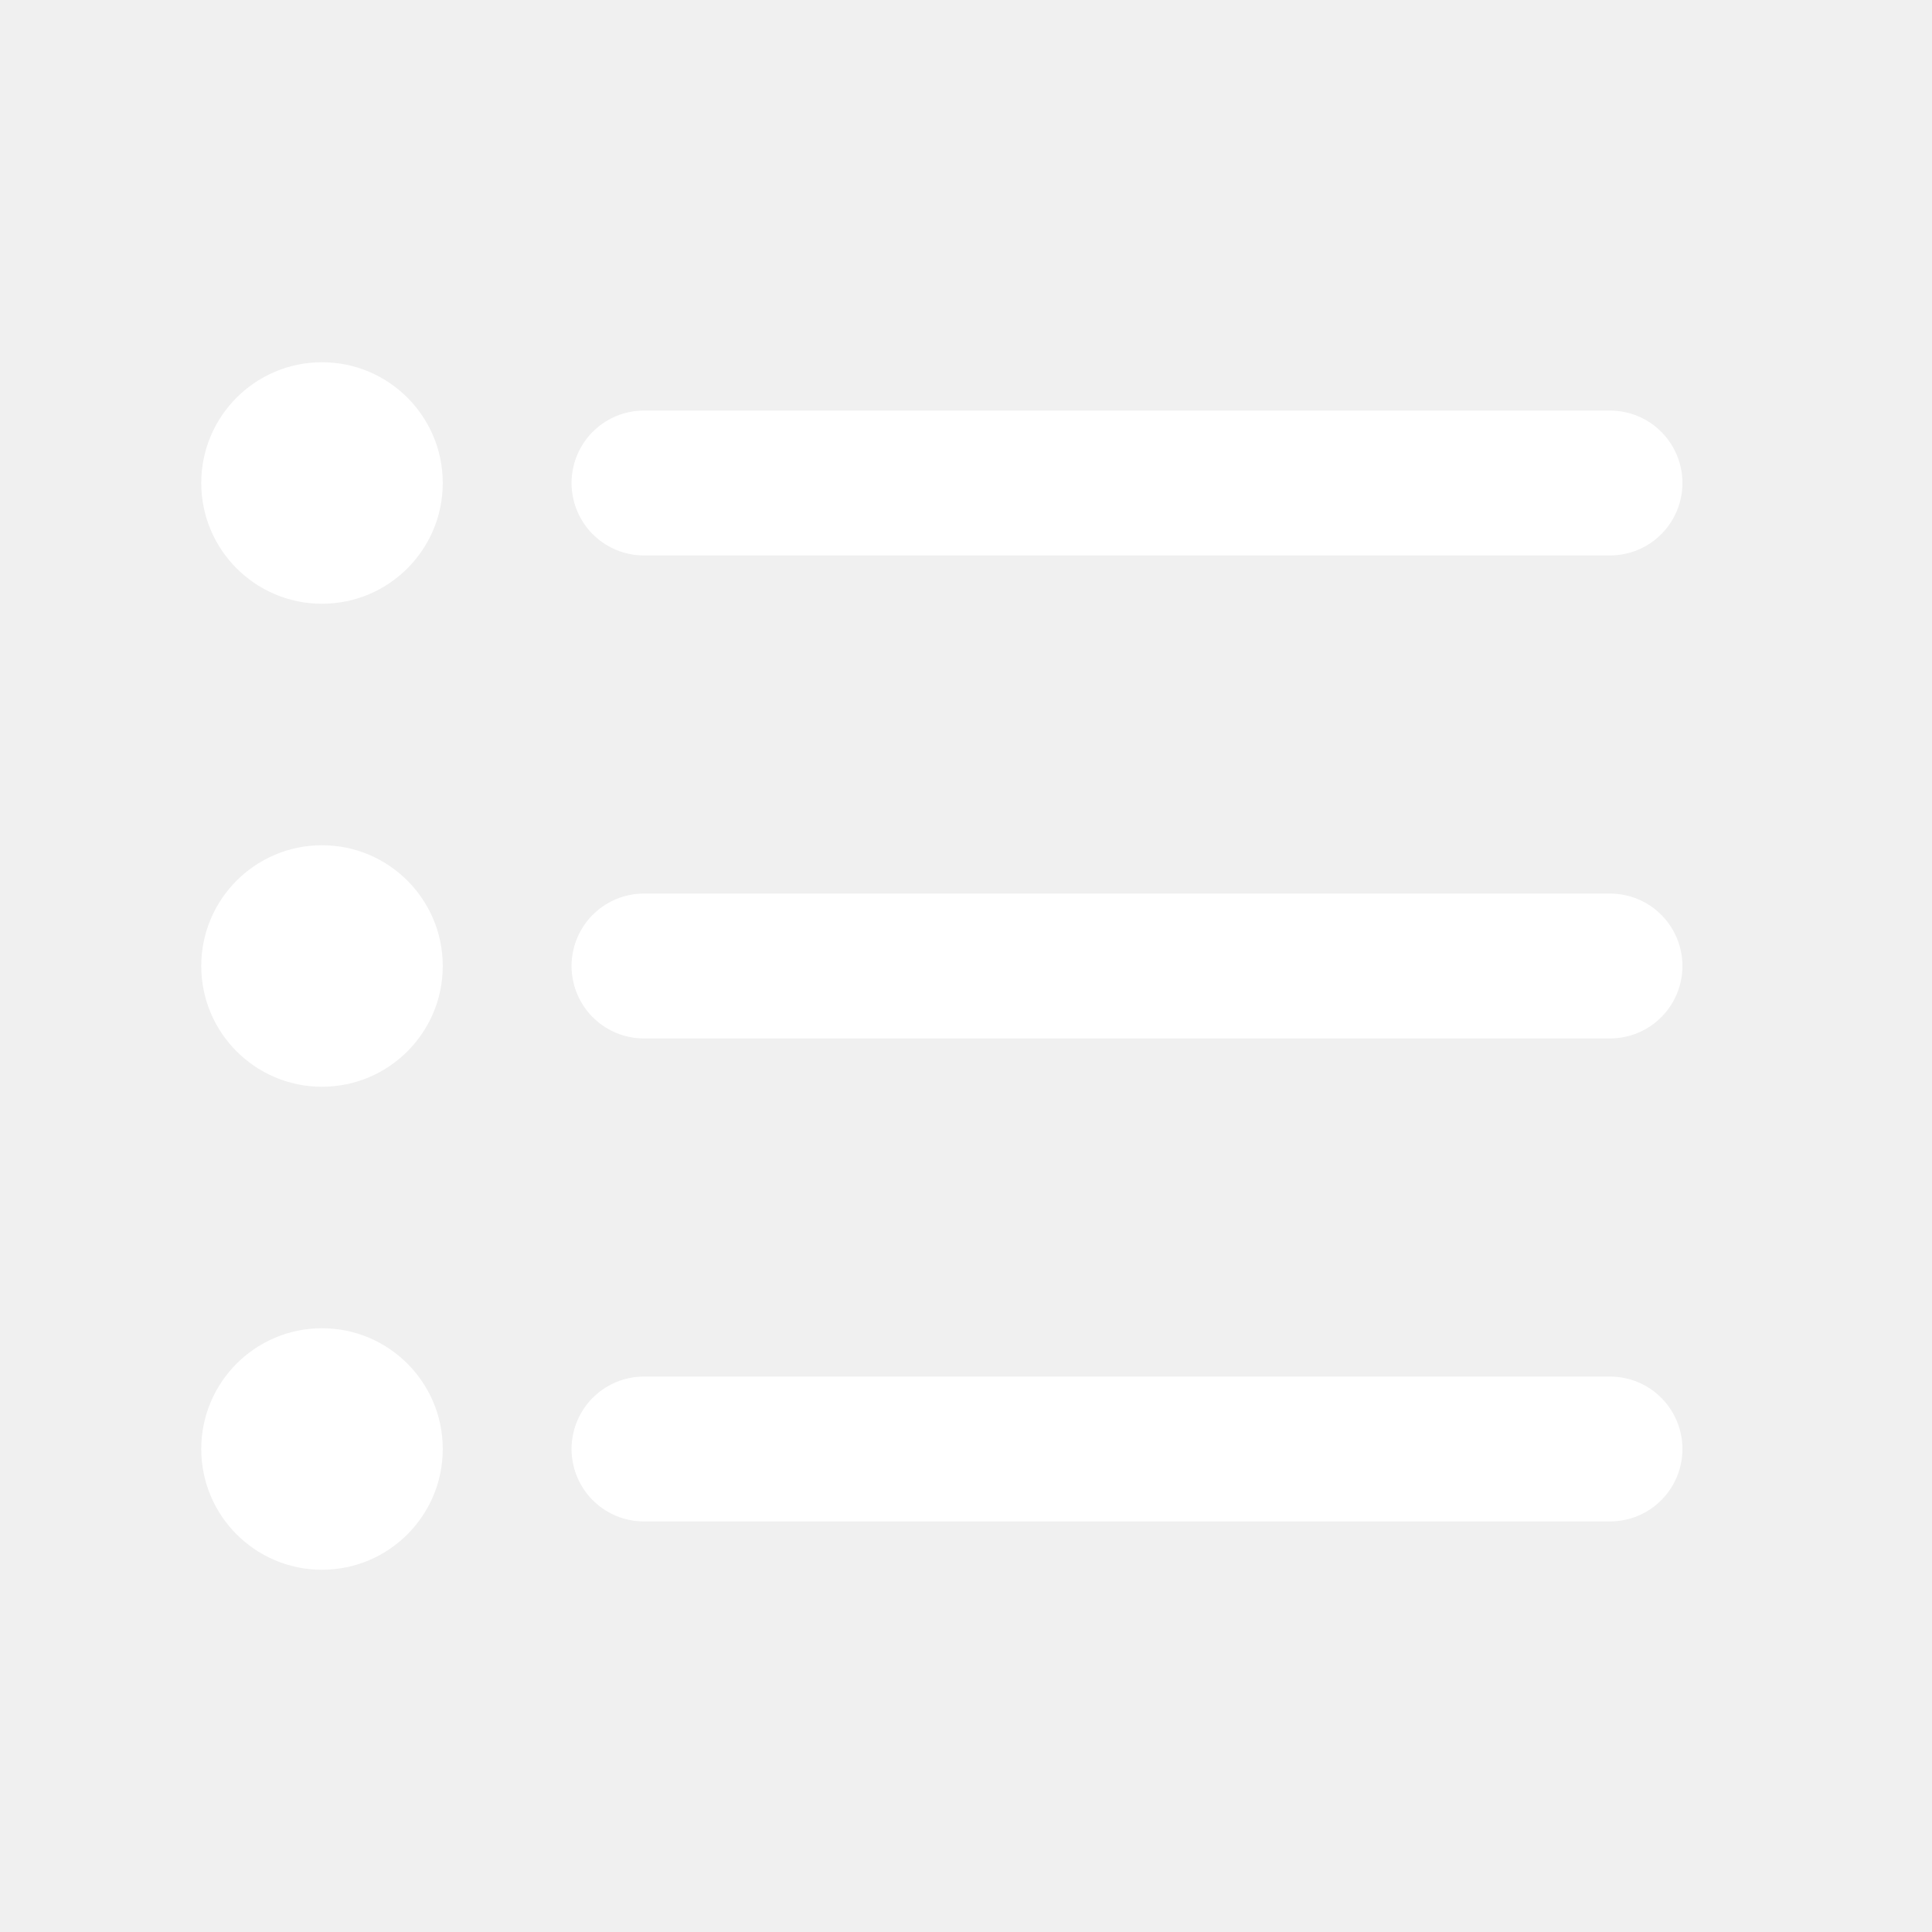
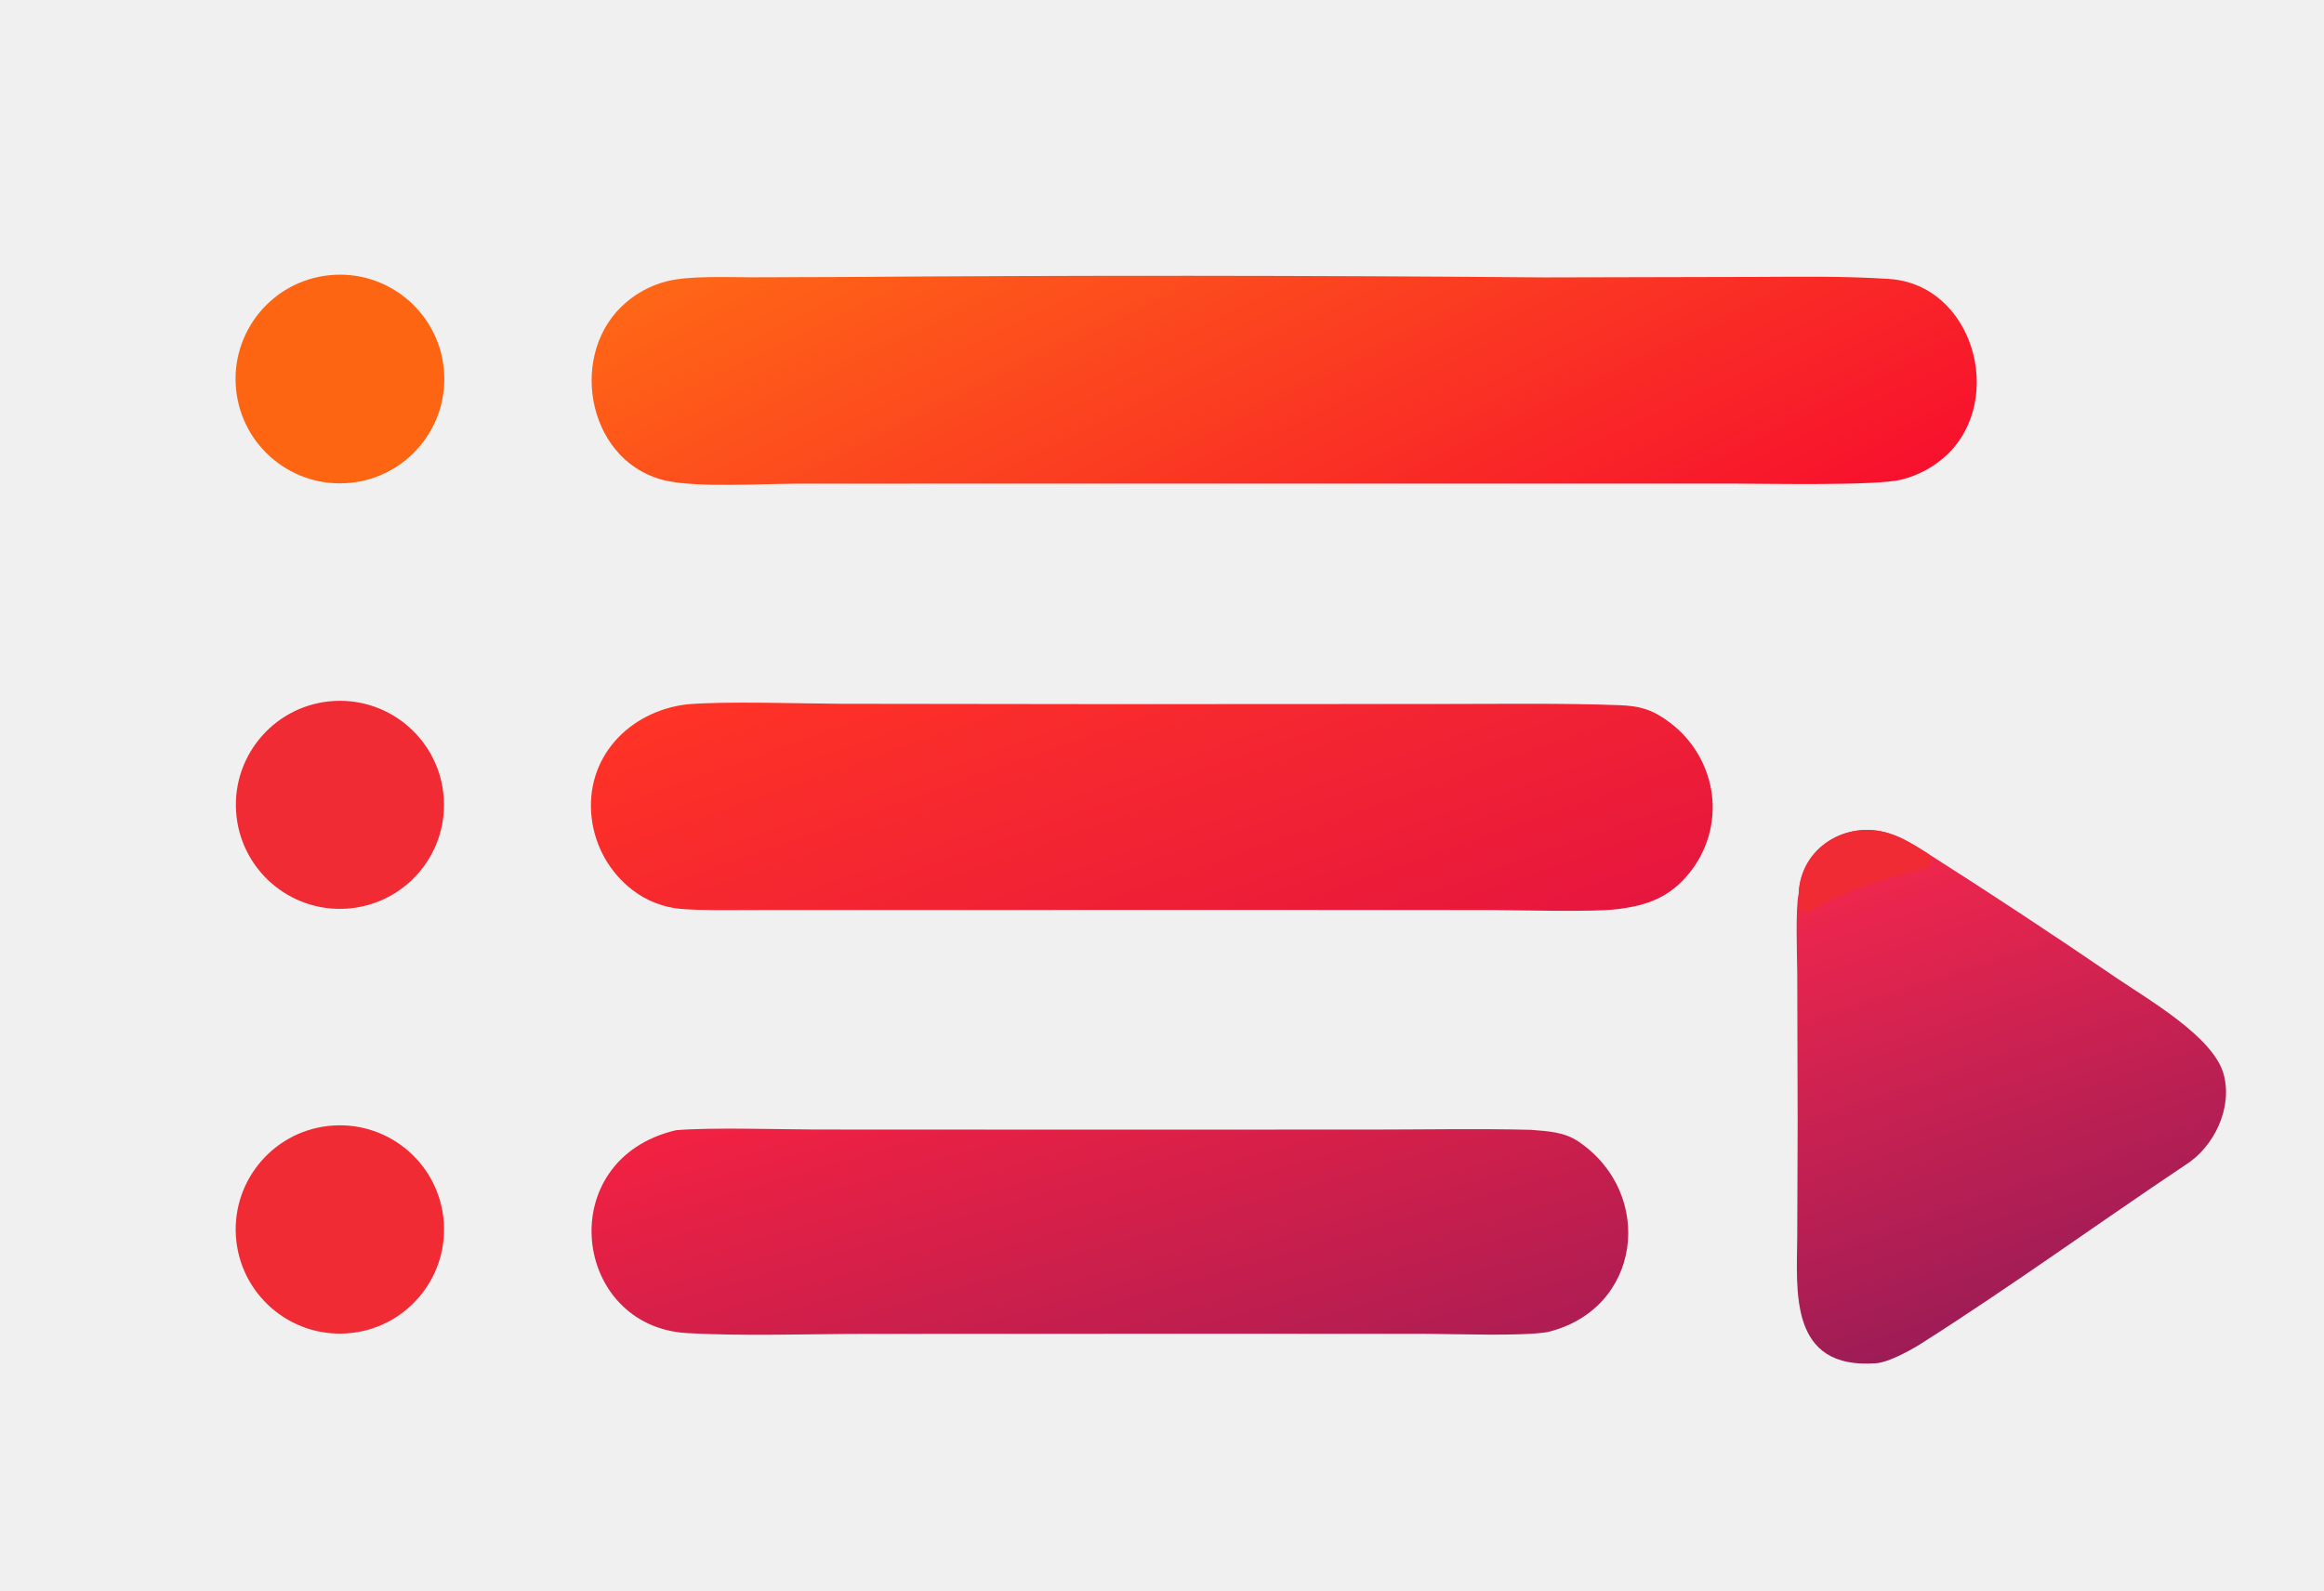
- <svg xmlns="http://www.w3.org/2000/svg" width="24" height="24" viewBox="0 0 24 24" fill="none">
-   <path d="M8 6h12M8 12h12M8 18h12" stroke="#FFFFFF" stroke-width="1.8" stroke-linecap="round" />
-   <circle cx="4" cy="6" r="1.5" fill="#FFFFFF" stroke="none" />
-   <circle cx="4" cy="12" r="1.5" fill="#FFFFFF" stroke="none" />
-   <circle cx="4" cy="18" r="1.5" fill="#FFFFFF" stroke="none" />
+ <svg xmlns="http://www.w3.org/2000/svg" width="815" height="558" viewBox="0 0 815 558">
+   <clipPath id="cl_9">
+     <rect width="815" height="558" />
+   </clipPath>
+   <g clip-path="url(#cl_9)">
+     <defs>
+       <linearGradient id="gradient_0" gradientUnits="userSpaceOnUse" x1="591.63" y1="344.957" x2="702.304" y2="571.298">
+         <stop offset="0" stop-color="#FF6616" />
+         <stop offset="1" stop-color="#F7112D" />
+       </linearGradient>
+     </defs>
+     <path fill="url(#gradient_0)" transform="translate(-197 -325)" d="M491.23 422.179C573.641 421.554 656.056 421.6 738.466 422.316L813.147 422.14C828.647 422.059 843.893 421.851 859.377 422.84C888.897 424.727 900.323 464.779 879.902 484.428C875.403 488.686 869.885 491.717 863.877 493.229C855.083 495.486 817.189 494.662 805.487 494.652L545.533 494.647L475.737 494.68C463.781 494.729 442.462 496.018 431.221 493.75C403.778 488.213 395.906 451.162 414.873 432.623C419.362 428.232 424.944 425.122 431.04 423.616C438.683 421.686 452.253 422.258 460.626 422.276L491.23 422.179Z" />
+     <defs>
+       <linearGradient id="gradient_1" gradientUnits="userSpaceOnUse" x1="571.3" y1="524.541" x2="629.902" y2="691.002">
+         <stop offset="0" stop-color="#FF3326" />
+         <stop offset="1" stop-color="#E7163E" />
+       </linearGradient>
+     </defs>
+     <path fill="url(#gradient_1)" transform="translate(-197 -325)" d="M437.874 572.086C451.181 570.896 477.75 571.818 492.199 571.885L589.589 572.006L704.539 571.948C724.459 571.937 744.983 571.637 764.88 572.37C772.356 572.646 776.842 574.059 782.799 578.623C790.812 584.718 796.053 593.765 797.356 603.747C798.545 613.534 795.738 623.387 789.57 631.077C782.567 639.839 774.697 642.625 764.174 643.918C755.883 645.013 729.44 644.272 719.765 644.237L632.949 644.196L502.917 644.22L461.628 644.231C453.808 644.229 443.371 644.463 435.738 643.829C429.639 643.277 423.818 641.02 418.941 637.315C410.93 631.195 405.725 622.104 404.504 612.097C401.94 590.903 417.502 574.527 437.874 572.086Z" />
+     <defs>
+       <linearGradient id="gradient_2" gradientUnits="userSpaceOnUse" x1="564.935" y1="684.223" x2="606.894" y2="829.252">
+         <stop offset="0" stop-color="#F22142" />
+         <stop offset="1" stop-color="#AF1D53" />
+       </linearGradient>
+     </defs>
+     <path fill="url(#gradient_2)" transform="translate(-197 -325)" d="M434.092 721.463C446.343 720.422 470.476 721.18 483.14 721.228L568.673 721.264L678.367 721.248C696.764 721.24 715.504 720.869 733.864 721.331C739.91 721.859 745.496 721.995 750.659 725.52C777.558 743.887 772.67 784.444 739.554 792.314C729.816 793.792 708.614 792.95 697.723 792.908L624.408 792.873L500.938 792.914C480.846 792.919 457.619 793.783 437.937 792.639C397.551 790.292 390.633 731.608 434.092 721.463Z" />
+     <defs>
+       <linearGradient id="gradient_3" gradientUnits="userSpaceOnUse" x1="863.89" y1="630.698" x2="914.965" y2="781.564">
+         <stop offset="0" stop-color="#EE264D" />
+         <stop offset="1" stop-color="#9E1C56" />
+       </linearGradient>
+     </defs>
+     <path fill="url(#gradient_3)" transform="translate(-197 -325)" d="M827.794 638.366C828.522 622.328 844.367 612.711 859.289 617.27C864.495 618.86 868.944 621.842 873.521 624.704C895.648 638.782 917.539 653.227 939.186 668.034C950.179 675.531 973.147 688.647 976.788 701.757C980.083 713.624 973.447 727.383 963.31 733.709C932.318 754.445 902.033 776.453 870.559 796.422C866.835 798.785 859.267 802.883 855.026 803.211C824.111 805.597 827.17 777.732 827.273 758.602L827.413 718.655L827.274 666.792C827.234 660.424 826.573 643.62 827.794 638.366Z" />
+     <path fill="#F12B33" transform="translate(-197 -325)" d="M827.794 638.366C828.522 622.328 844.367 612.711 859.289 617.27C864.495 618.86 868.944 621.842 873.521 624.704C874.571 627.465 874.629 626.201 873.936 628.617C872.846 629.642 860.232 632.758 857.567 633.562C848.285 636.271 839.376 640.124 831.045 645.033L829.023 644.368C828.091 645.799 828.348 646.094 828.438 647.883C827.68 646.129 828.219 641.174 827.794 638.366Z" />
+     <path fill="#FE6512" transform="translate(-197 -325)" d="M312.483 421.543C332.595 419.484 350.568 434.119 352.626 454.231C354.684 474.344 340.047 492.316 319.934 494.372C299.824 496.427 281.855 481.792 279.798 461.683C277.74 441.573 292.374 423.602 312.483 421.543Z" />
+     <path fill="#F12B33" transform="translate(-197 -325)" d="M313.971 719.819C334.053 718.598 351.343 733.844 352.645 753.921C353.947 773.999 338.771 791.35 318.699 792.733C298.512 794.124 281.04 778.842 279.731 758.65C278.421 738.457 293.773 721.047 313.971 719.819Z" />
+     <path fill="#F12B33" transform="translate(-197 -325)" d="M314.243 570.894C334.262 569.815 351.403 585.088 352.63 605.098C353.857 625.109 338.711 642.361 318.71 643.736C298.499 645.125 281.026 629.785 279.786 609.565C278.546 589.345 294.015 571.985 314.243 570.894Z" />
+   </g>
</svg>
